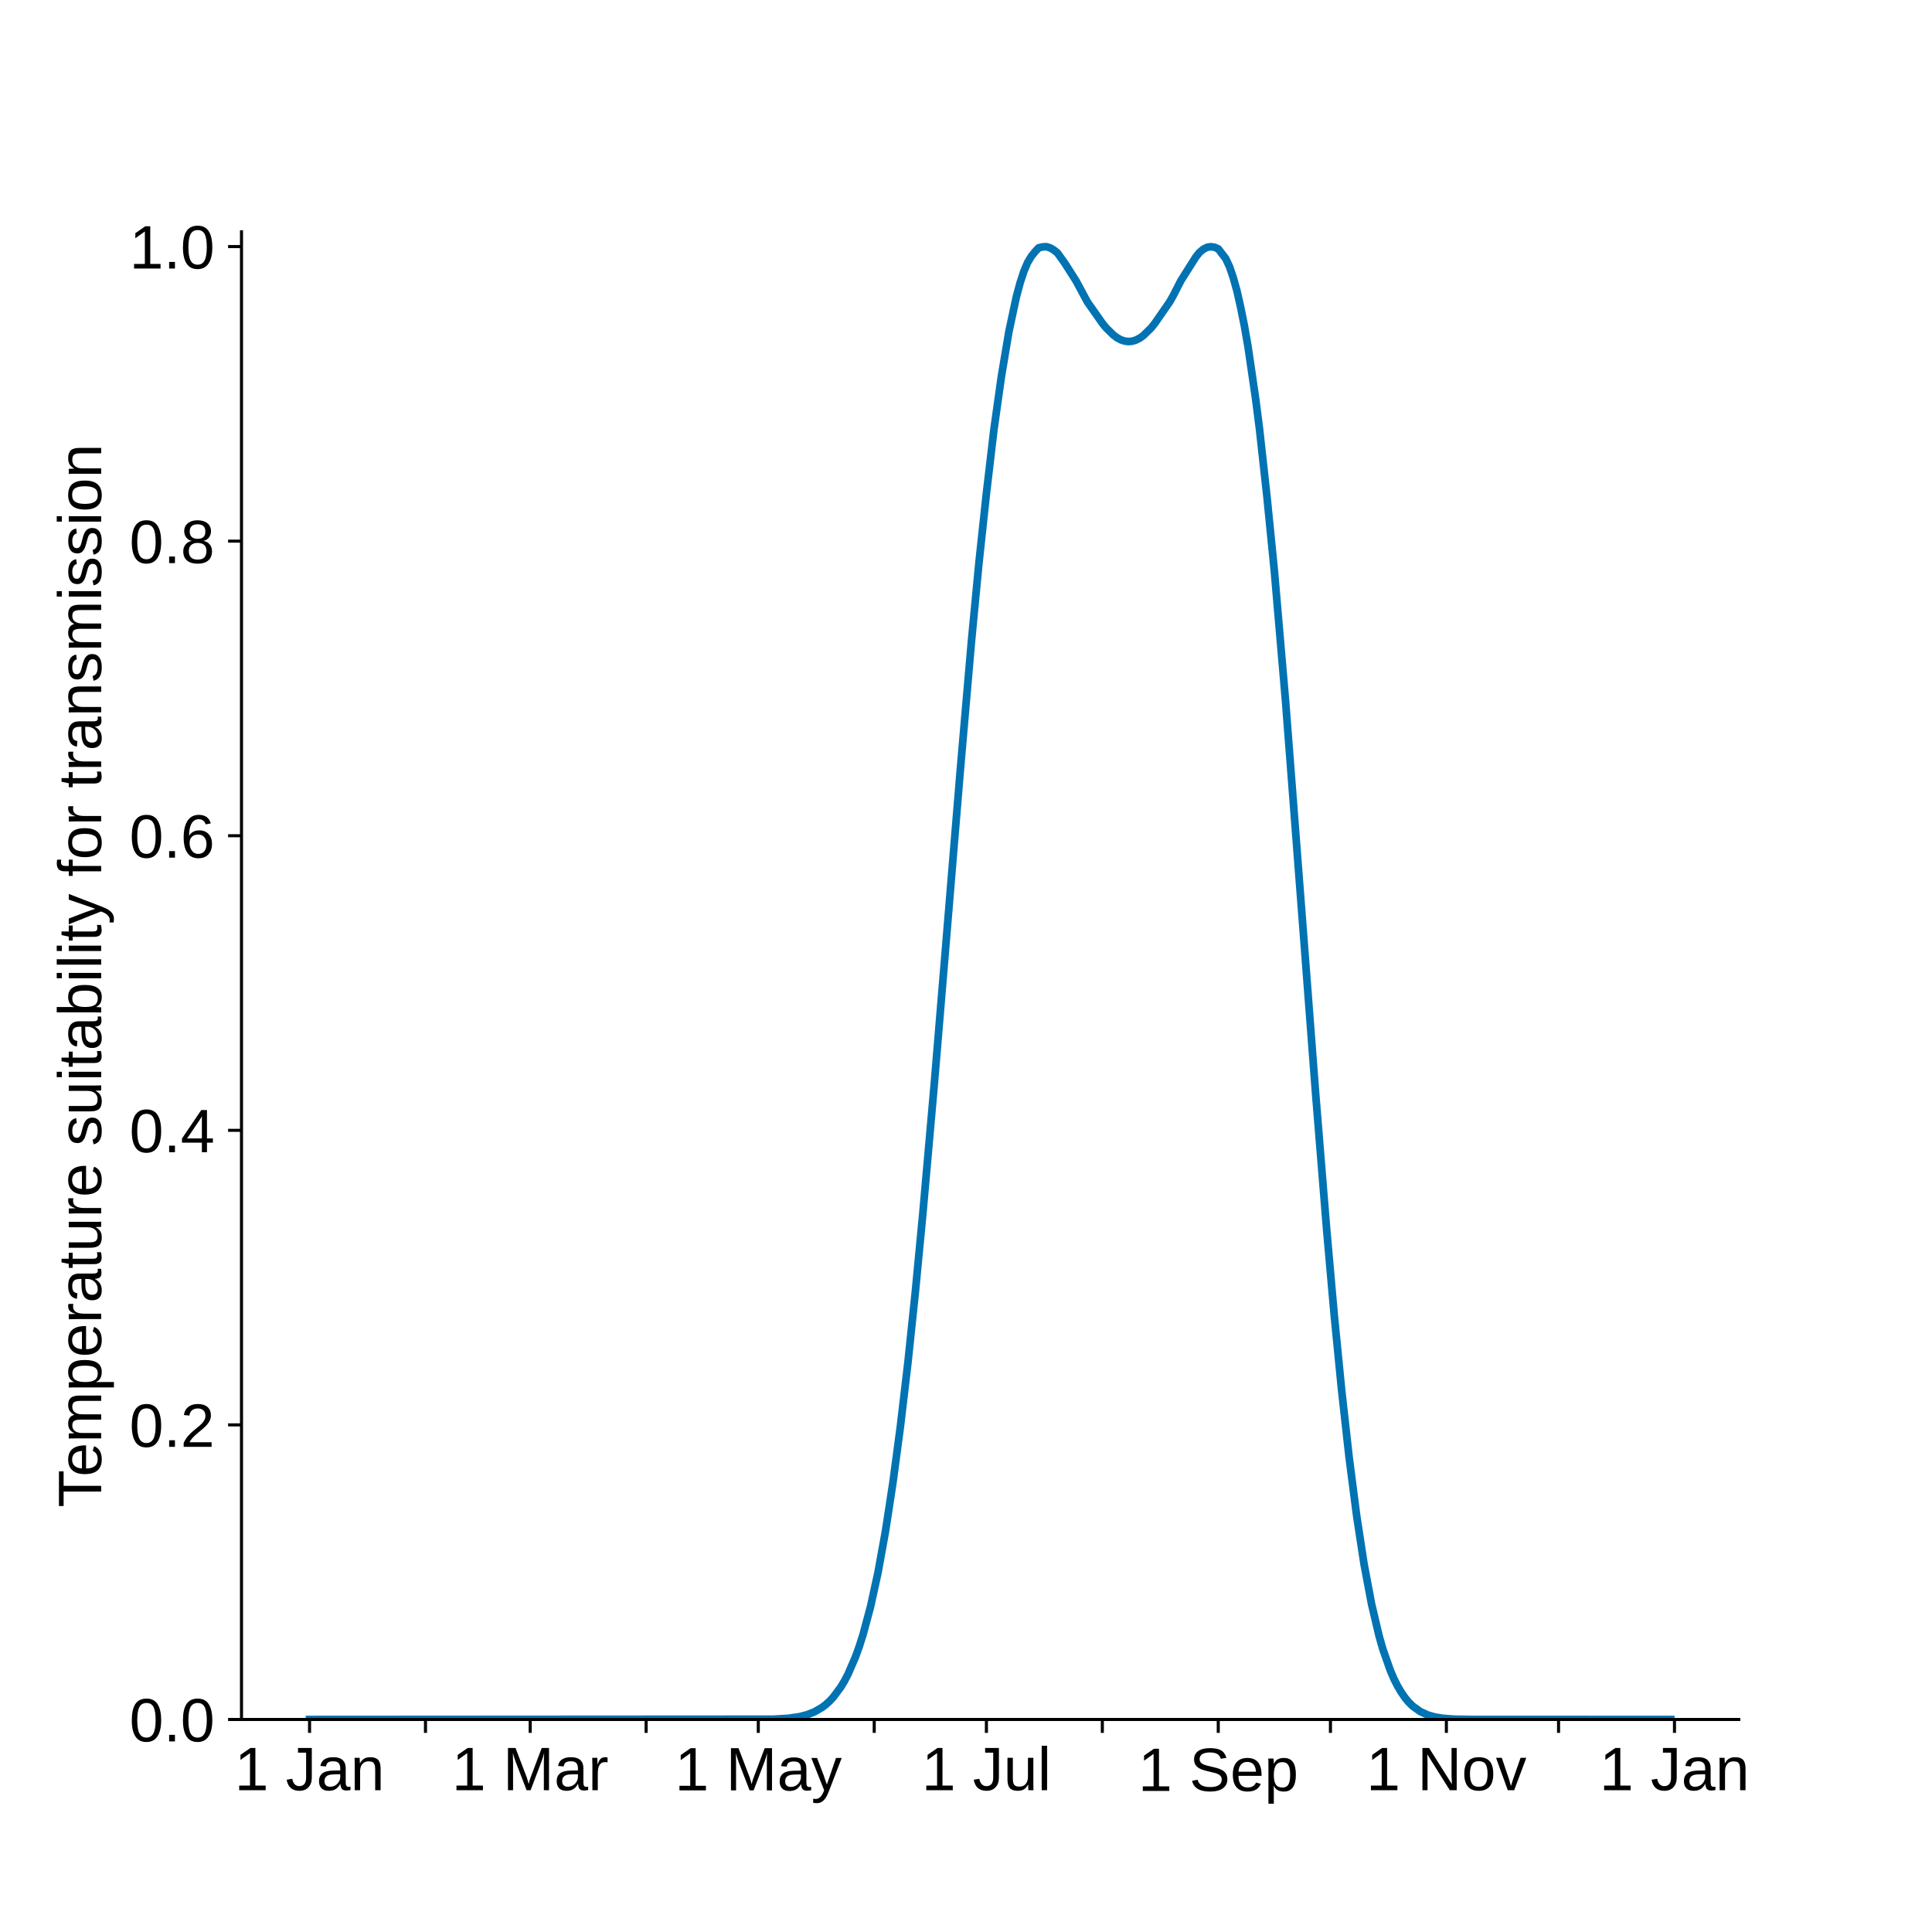
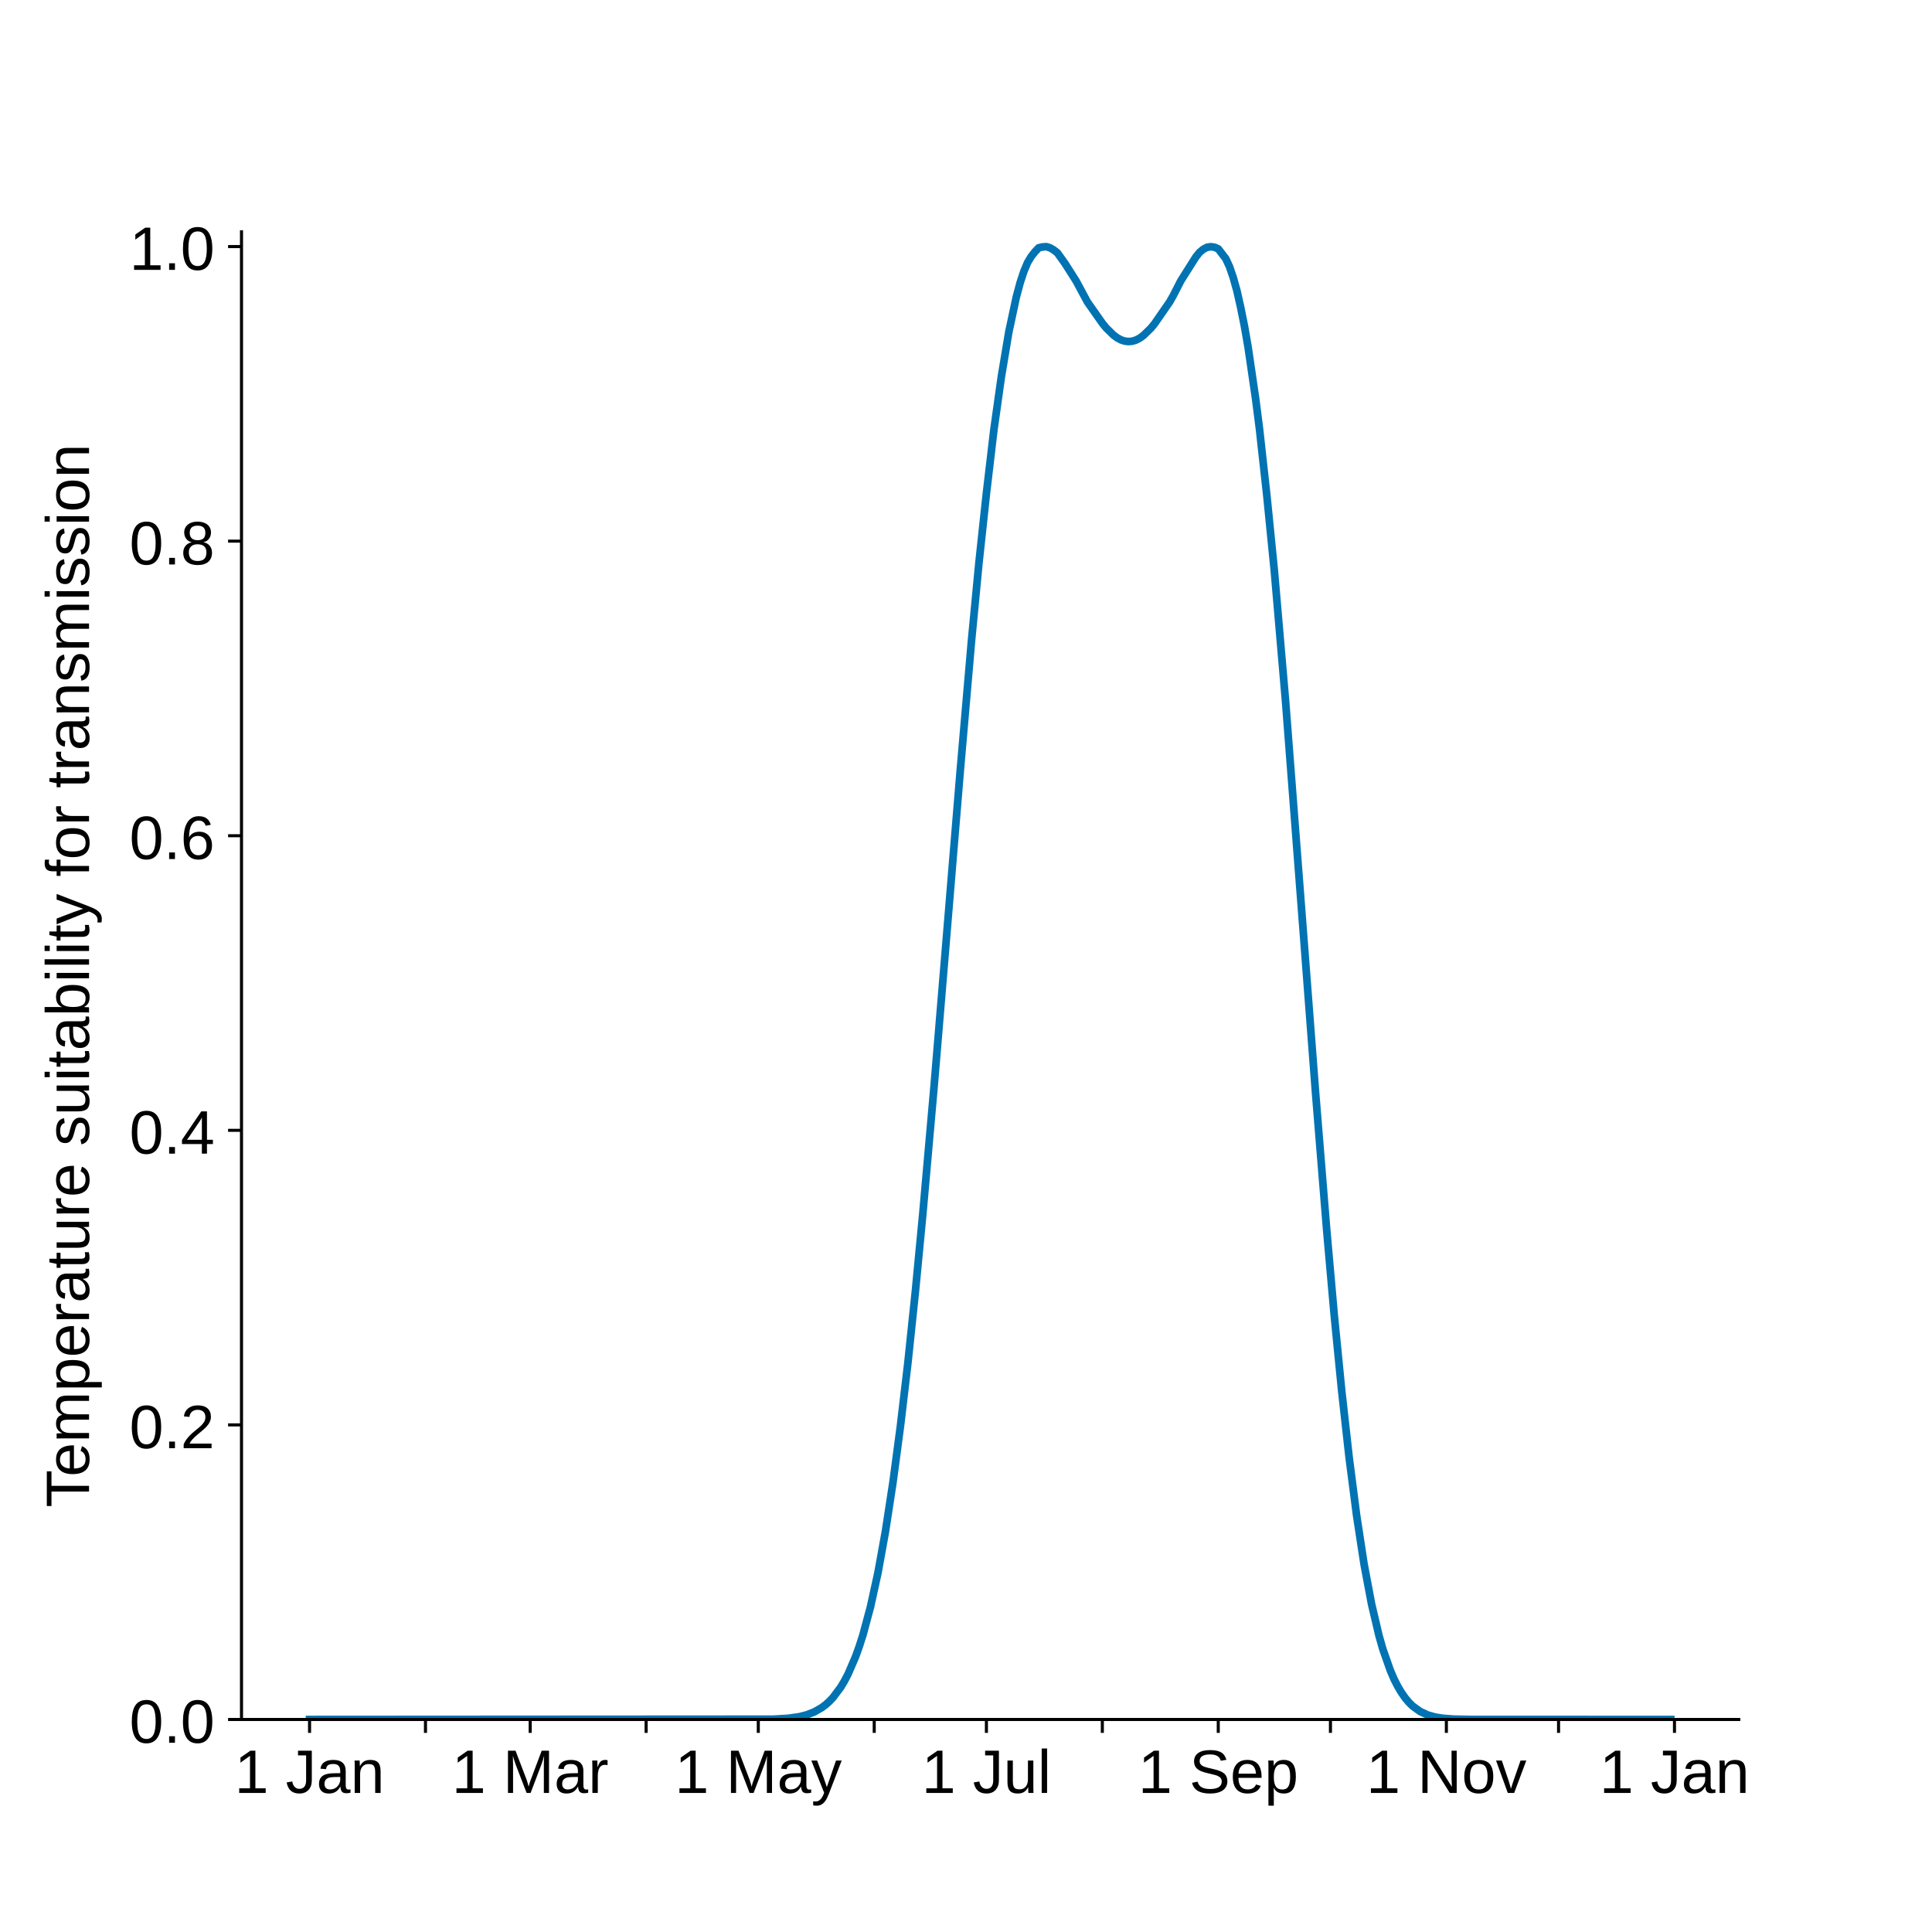
<svg xmlns="http://www.w3.org/2000/svg" xmlns:xlink="http://www.w3.org/1999/xlink" width="504pt" height="504pt" viewBox="0 0 504 504" version="1.1">
  <defs>
    <style type="text/css">*{stroke-linejoin: round; stroke-linecap: butt}</style>
  </defs>
  <g id="figure_1">
    <g id="patch_1">
      <path d="M 0 504  L 504 504  L 504 0  L 0 0  L 0 504  z " style="fill: none" />
    </g>
    <g id="axes_1">
      <g id="patch_2">
        <path d="M 63 448.56  L 453.6 448.56  L 453.6 60.48  L 63 60.48  L 63 448.56  z " style="fill: none" />
      </g>
      <g id="matplotlib.axis_1">
        <g id="xtick_1">
          <g id="line2d_1">
            <defs>
-               <path id="m9fd8304ebf" d="M 0 0  L 0 3.5  " style="stroke: #000000; stroke-width: 0.8" />
+               <path id="m4868870f4b" d="M 0 0  L 0 3.5  " style="stroke: #000000; stroke-width: 0.8" />
            </defs>
            <g>
-               <use xlink:href="#m9fd8304ebf" x="80.755" y="448.56" style="stroke: #000000; stroke-width: 0.8" />
+               <use xlink:href="#m4868870f4b" x="80.755" y="448.56" style="stroke: #000000; stroke-width: 0.8" />
            </g>
          </g>
          <g id="text_1">
-             <text style="font-size: 16px; font-family: 'Arial', sans-serif; text-anchor: middle" x="80.755" y="467.012" transform="rotate(-0 80.75454 467.0125)">1 Jan</text>
+             <text style="font-size: 16px; font-family: 'Arial', sans-serif; text-anchor: middle" x="80.755" y="467.717" transform="rotate(-0 80.75454 467.7175)">1 Jan</text>
          </g>
        </g>
        <g id="xtick_2">
          <g id="line2d_2">
            <g>
-               <use xlink:href="#m9fd8304ebf" x="110.996" y="448.56" style="stroke: #000000; stroke-width: 0.8" />
+               <use xlink:href="#m4868870f4b" x="110.996" y="448.56" style="stroke: #000000; stroke-width: 0.8" />
            </g>
          </g>
        </g>
        <g id="xtick_3">
          <g id="line2d_3">
            <g>
-               <use xlink:href="#m9fd8304ebf" x="138.31" y="448.56" style="stroke: #000000; stroke-width: 0.8" />
+               <use xlink:href="#m4868870f4b" x="138.31" y="448.56" style="stroke: #000000; stroke-width: 0.8" />
            </g>
          </g>
          <g id="text_2">
-             <text style="font-size: 16px; font-family: 'Arial', sans-serif; text-anchor: middle" x="138.31" y="467.012" transform="rotate(-0 138.3105 467.0125)">1 Mar</text>
+             <text style="font-size: 16px; font-family: 'Arial', sans-serif; text-anchor: middle" x="138.31" y="467.717" transform="rotate(-0 138.3105 467.7175)">1 Mar</text>
          </g>
        </g>
        <g id="xtick_4">
          <g id="line2d_4">
            <g>
-               <use xlink:href="#m9fd8304ebf" x="168.552" y="448.56" style="stroke: #000000; stroke-width: 0.8" />
+               <use xlink:href="#m4868870f4b" x="168.552" y="448.56" style="stroke: #000000; stroke-width: 0.8" />
            </g>
          </g>
        </g>
        <g id="xtick_5">
          <g id="line2d_5">
            <g>
-               <use xlink:href="#m9fd8304ebf" x="197.817" y="448.56" style="stroke: #000000; stroke-width: 0.8" />
+               <use xlink:href="#m4868870f4b" x="197.817" y="448.56" style="stroke: #000000; stroke-width: 0.8" />
            </g>
          </g>
          <g id="text_3">
-             <text style="font-size: 16px; font-family: 'Arial', sans-serif; text-anchor: middle" x="197.817" y="467.06" transform="rotate(-0 197.8175 467.06)">1 May</text>
+             <text style="font-size: 16px; font-family: 'Arial', sans-serif; text-anchor: middle" x="197.817" y="467.717" transform="rotate(-0 197.8175 467.7175)">1 May</text>
          </g>
        </g>
        <g id="xtick_6">
          <g id="line2d_6">
            <g>
-               <use xlink:href="#m9fd8304ebf" x="228.059" y="448.56" style="stroke: #000000; stroke-width: 0.8" />
+               <use xlink:href="#m4868870f4b" x="228.059" y="448.56" style="stroke: #000000; stroke-width: 0.8" />
            </g>
          </g>
        </g>
        <g id="xtick_7">
          <g id="line2d_7">
            <g>
-               <use xlink:href="#m9fd8304ebf" x="257.324" y="448.56" style="stroke: #000000; stroke-width: 0.8" />
+               <use xlink:href="#m4868870f4b" x="257.324" y="448.56" style="stroke: #000000; stroke-width: 0.8" />
            </g>
          </g>
          <g id="text_4">
-             <text style="font-size: 16px; font-family: 'Arial', sans-serif; text-anchor: middle" x="257.324" y="467.012" transform="rotate(-0 257.3245 467.0125)">1 Jul</text>
+             <text style="font-size: 16px; font-family: 'Arial', sans-serif; text-anchor: middle" x="257.324" y="467.717" transform="rotate(-0 257.3245 467.7175)">1 Jul</text>
          </g>
        </g>
        <g id="xtick_8">
          <g id="line2d_8">
            <g>
-               <use xlink:href="#m9fd8304ebf" x="287.566" y="448.56" style="stroke: #000000; stroke-width: 0.8" />
+               <use xlink:href="#m4868870f4b" x="287.566" y="448.56" style="stroke: #000000; stroke-width: 0.8" />
            </g>
          </g>
        </g>
        <g id="xtick_9">
          <g id="line2d_9">
            <g>
-               <use xlink:href="#m9fd8304ebf" x="317.807" y="448.56" style="stroke: #000000; stroke-width: 0.8" />
+               <use xlink:href="#m4868870f4b" x="317.807" y="448.56" style="stroke: #000000; stroke-width: 0.8" />
            </g>
          </g>
          <g id="text_5">
-             <text style="font-size: 16px; font-family: 'Arial', sans-serif; text-anchor: middle" x="317.807" y="467.207" transform="rotate(-0 317.807 467.2075)">1 Sep</text>
+             <text style="font-size: 16px; font-family: 'Arial', sans-serif; text-anchor: middle" x="317.807" y="467.717" transform="rotate(-0 317.807 467.7175)">1 Sep</text>
          </g>
        </g>
        <g id="xtick_10">
          <g id="line2d_10">
            <g>
-               <use xlink:href="#m9fd8304ebf" x="347.073" y="448.56" style="stroke: #000000; stroke-width: 0.8" />
+               <use xlink:href="#m4868870f4b" x="347.073" y="448.56" style="stroke: #000000; stroke-width: 0.8" />
            </g>
          </g>
        </g>
        <g id="xtick_11">
          <g id="line2d_11">
            <g>
-               <use xlink:href="#m9fd8304ebf" x="377.314" y="448.56" style="stroke: #000000; stroke-width: 0.8" />
+               <use xlink:href="#m4868870f4b" x="377.314" y="448.56" style="stroke: #000000; stroke-width: 0.8" />
            </g>
          </g>
          <g id="text_6">
-             <text style="font-size: 16px; font-family: 'Arial', sans-serif; text-anchor: middle" x="377.314" y="467.012" transform="rotate(-0 377.314 467.0125)">1 Nov</text>
+             <text style="font-size: 16px; font-family: 'Arial', sans-serif; text-anchor: middle" x="377.314" y="467.717" transform="rotate(-0 377.314 467.7175)">1 Nov</text>
          </g>
        </g>
        <g id="xtick_12">
          <g id="line2d_12">
            <g>
-               <use xlink:href="#m9fd8304ebf" x="406.58" y="448.56" style="stroke: #000000; stroke-width: 0.8" />
+               <use xlink:href="#m4868870f4b" x="406.58" y="448.56" style="stroke: #000000; stroke-width: 0.8" />
            </g>
          </g>
        </g>
        <g id="xtick_13">
          <g id="line2d_13">
            <g>
-               <use xlink:href="#m9fd8304ebf" x="436.821" y="448.56" style="stroke: #000000; stroke-width: 0.8" />
+               <use xlink:href="#m4868870f4b" x="436.821" y="448.56" style="stroke: #000000; stroke-width: 0.8" />
            </g>
          </g>
          <g id="text_7">
-             <text style="font-size: 16px; font-family: 'Arial', sans-serif; text-anchor: middle" x="436.821" y="467.012" transform="rotate(-0 436.821 467.0125)">1 Jan</text>
+             <text style="font-size: 16px; font-family: 'Arial', sans-serif; text-anchor: middle" x="436.821" y="467.717" transform="rotate(-0 436.821 467.7175)">1 Jan</text>
          </g>
        </g>
      </g>
      <g id="matplotlib.axis_2">
        <g id="ytick_1">
          <g id="line2d_14">
            <defs>
-               <path id="m8b0460a61b" d="M 0 0  L -3.5 0  " style="stroke: #000000; stroke-width: 0.8" />
+               <path id="m401895f578" d="M 0 0  L -3.5 0  " style="stroke: #000000; stroke-width: 0.8" />
            </defs>
            <g>
-               <use xlink:href="#m8b0460a61b" x="63" y="448.56" style="stroke: #000000; stroke-width: 0.8" />
+               <use xlink:href="#m401895f578" x="63" y="448.56" style="stroke: #000000; stroke-width: 0.8" />
            </g>
          </g>
          <g id="text_8">
-             <text style="font-size: 16px; font-family: 'Arial', sans-serif; text-anchor: end" x="56" y="454.286" transform="rotate(-0 56 454.2862)">0.0</text>
+             <text style="font-size: 16px; font-family: 'Arial', sans-serif; text-anchor: end" x="56" y="454.639" transform="rotate(-0 56 454.6388)">0.0</text>
          </g>
        </g>
        <g id="ytick_2">
          <g id="line2d_15">
            <g>
-               <use xlink:href="#m8b0460a61b" x="63" y="371.712" style="stroke: #000000; stroke-width: 0.8" />
+               <use xlink:href="#m401895f578" x="63" y="371.712" style="stroke: #000000; stroke-width: 0.8" />
            </g>
          </g>
          <g id="text_9">
-             <text style="font-size: 16px; font-family: 'Arial', sans-serif; text-anchor: end" x="56" y="377.439" transform="rotate(-0 56 377.4387)">0.2</text>
+             <text style="font-size: 16px; font-family: 'Arial', sans-serif; text-anchor: end" x="56" y="377.791" transform="rotate(-0 56 377.7912)">0.2</text>
          </g>
        </g>
        <g id="ytick_3">
          <g id="line2d_16">
            <g>
-               <use xlink:href="#m8b0460a61b" x="63" y="294.865" style="stroke: #000000; stroke-width: 0.8" />
+               <use xlink:href="#m401895f578" x="63" y="294.865" style="stroke: #000000; stroke-width: 0.8" />
            </g>
          </g>
          <g id="text_10">
-             <text style="font-size: 16px; font-family: 'Arial', sans-serif; text-anchor: end" x="56" y="300.591" transform="rotate(-0 56 300.5912)">0.4</text>
+             <text style="font-size: 16px; font-family: 'Arial', sans-serif; text-anchor: end" x="56" y="300.944" transform="rotate(-0 56 300.9437)">0.4</text>
          </g>
        </g>
        <g id="ytick_4">
          <g id="line2d_17">
            <g>
-               <use xlink:href="#m8b0460a61b" x="63" y="218.017" style="stroke: #000000; stroke-width: 0.8" />
+               <use xlink:href="#m401895f578" x="63" y="218.017" style="stroke: #000000; stroke-width: 0.8" />
            </g>
          </g>
          <g id="text_11">
-             <text style="font-size: 16px; font-family: 'Arial', sans-serif; text-anchor: end" x="56" y="223.744" transform="rotate(-0 56 223.7437)">0.6</text>
+             <text style="font-size: 16px; font-family: 'Arial', sans-serif; text-anchor: end" x="56" y="224.096" transform="rotate(-0 56 224.0962)">0.6</text>
          </g>
        </g>
        <g id="ytick_5">
          <g id="line2d_18">
            <g>
-               <use xlink:href="#m8b0460a61b" x="63" y="141.17" style="stroke: #000000; stroke-width: 0.8" />
+               <use xlink:href="#m401895f578" x="63" y="141.17" style="stroke: #000000; stroke-width: 0.8" />
            </g>
          </g>
          <g id="text_12">
-             <text style="font-size: 16px; font-family: 'Arial', sans-serif; text-anchor: end" x="56" y="146.896" transform="rotate(-0 56 146.8962)">0.8</text>
+             <text style="font-size: 16px; font-family: 'Arial', sans-serif; text-anchor: end" x="56" y="147.249" transform="rotate(-0 56 147.2487)">0.8</text>
          </g>
        </g>
        <g id="ytick_6">
          <g id="line2d_19">
            <g>
-               <use xlink:href="#m8b0460a61b" x="63" y="64.322" style="stroke: #000000; stroke-width: 0.8" />
+               <use xlink:href="#m401895f578" x="63" y="64.322" style="stroke: #000000; stroke-width: 0.8" />
            </g>
          </g>
          <g id="text_13">
-             <text style="font-size: 16px; font-family: 'Arial', sans-serif; text-anchor: end" x="56" y="70.049" transform="rotate(-0 56 70.04863)">1.0</text>
+             <text style="font-size: 16px; font-family: 'Arial', sans-serif; text-anchor: end" x="56" y="70.401" transform="rotate(-0 56 70.40113)">1.0</text>
          </g>
        </g>
        <g id="text_14">
-           <text style="font-size: 16px; font-family: 'Arial', sans-serif; text-anchor: middle" x="26.392" y="254.52" transform="rotate(-90 26.3925 254.52)">Temperature suitability for transmission</text>
+           <text style="font-size: 16px; font-family: 'Arial', sans-serif; text-anchor: middle" x="23.227" y="254.52" transform="rotate(-90 23.2275 254.52)">Temperature suitability for transmission</text>
        </g>
      </g>
      <g id="line2d_20">
-         <path d="M 80.755 448.56  L 201.72 448.484  L 205.622 448.255  L 208.548 447.834  L 210.499 447.336  L 212.45 446.576  L 214.401 445.447  L 215.377 444.714  L 216.352 443.84  L 217.328 442.804  L 219.279 440.194  L 220.255 438.583  L 221.23 436.725  L 223.181 432.203  L 224.157 429.494  L 225.132 426.438  L 227.083 419.18  L 229.034 410.278  L 230.985 399.506  L 232.936 386.77  L 234.887 372.108  L 236.838 355.552  L 238.79 336.96  L 240.741 316.552  L 243.667 283.484  L 246.594 248.311  L 250.496 201.099  L 253.422 167.281  L 255.373 146.875  L 257.324 128.709  L 259.276 112.116  L 261.227 98.234  L 263.178 86.568  L 265.129 77.459  L 266.104 73.821  L 267.08 70.839  L 268.055 68.515  L 269.031 66.886  L 270.006 65.664  L 270.982 64.637  L 271.957 64.419  L 272.933 64.345  L 273.908 64.641  L 274.884 65.209  L 275.859 65.977  L 277.81 68.709  L 280.737 73.312  L 283.664 78.758  L 287.566 84.319  L 288.541 85.519  L 290.492 87.43  L 291.468 88.151  L 292.443 88.669  L 293.419 88.985  L 294.394 89.098  L 295.37 89.006  L 296.345 88.71  L 297.321 88.209  L 298.297 87.503  L 300.248 85.599  L 301.223 84.4  L 305.125 78.763  L 306.101 77.042  L 308.052 73.224  L 311.954 67.052  L 312.929 65.828  L 313.905 65.027  L 314.88 64.511  L 315.856 64.364  L 316.831 64.492  L 317.807 64.921  L 319.758 67.465  L 320.734 69.554  L 321.709 72.392  L 322.685 75.89  L 323.66 80.226  L 324.636 85.076  L 325.611 90.702  L 327.562 104.08  L 328.538 111.708  L 330.489 129.367  L 332.44 148.938  L 335.366 182.964  L 340.244 246.455  L 343.171 284.843  L 346.097 320.909  L 348.048 342.959  L 349.999 362.744  L 351.95 380.216  L 353.901 395.353  L 355.852 408.112  L 357.803 418.469  L 359.755 426.756  L 360.73 430.178  L 362.681 435.74  L 363.657 438.018  L 364.632 439.935  L 365.608 441.562  L 366.583 442.957  L 367.559 444.122  L 368.534 445.08  L 370.485 446.482  L 372.436 447.384  L 374.387 447.929  L 376.338 448.245  L 379.265 448.467  L 384.143 448.554  L 421.213 448.56  L 435.845 448.56  L 435.845 448.56  " clip-path="url(#p6ab7e65d84)" style="fill: none; stroke: #0173b2; stroke-width: 2; stroke-linecap: square" />
+         <path d="M 80.755 448.56  L 201.72 448.484  L 205.622 448.255  L 208.548 447.834  L 210.499 447.336  L 212.45 446.576  L 214.401 445.447  L 215.377 444.714  L 216.352 443.84  L 217.328 442.804  L 219.279 440.194  L 220.255 438.583  L 221.23 436.725  L 223.181 432.203  L 224.157 429.494  L 225.132 426.438  L 227.083 419.18  L 229.034 410.278  L 230.985 399.506  L 232.936 386.77  L 234.887 372.108  L 236.838 355.552  L 238.79 336.96  L 240.741 316.552  L 243.667 283.484  L 246.594 248.311  L 250.496 201.099  L 253.422 167.281  L 255.373 146.875  L 257.324 128.709  L 259.276 112.116  L 261.227 98.234  L 263.178 86.568  L 265.129 77.459  L 266.104 73.821  L 267.08 70.839  L 268.055 68.515  L 269.031 66.886  L 270.006 65.664  L 270.982 64.637  L 271.957 64.419  L 272.933 64.345  L 273.908 64.641  L 274.884 65.209  L 275.859 65.977  L 277.81 68.709  L 280.737 73.312  L 283.664 78.758  L 287.566 84.319  L 288.541 85.519  L 290.492 87.43  L 291.468 88.151  L 292.443 88.669  L 293.419 88.985  L 294.394 89.098  L 295.37 89.006  L 296.345 88.71  L 297.321 88.209  L 298.297 87.503  L 300.248 85.599  L 301.223 84.4  L 305.125 78.763  L 306.101 77.042  L 308.052 73.224  L 311.954 67.052  L 312.929 65.828  L 313.905 65.027  L 314.88 64.511  L 315.856 64.364  L 316.831 64.492  L 317.807 64.921  L 319.758 67.465  L 320.734 69.554  L 321.709 72.392  L 322.685 75.89  L 323.66 80.226  L 324.636 85.076  L 325.611 90.702  L 327.562 104.08  L 328.538 111.708  L 330.489 129.367  L 332.44 148.938  L 335.366 182.964  L 340.244 246.455  L 343.171 284.843  L 346.097 320.909  L 348.048 342.959  L 349.999 362.744  L 351.95 380.216  L 353.901 395.353  L 355.852 408.112  L 357.803 418.469  L 359.755 426.756  L 360.73 430.178  L 362.681 435.74  L 363.657 438.018  L 364.632 439.935  L 365.608 441.562  L 366.583 442.957  L 367.559 444.122  L 368.534 445.08  L 370.485 446.482  L 372.436 447.384  L 374.387 447.929  L 376.338 448.245  L 379.265 448.467  L 384.143 448.554  L 421.213 448.56  L 435.845 448.56  L 435.845 448.56  " clip-path="url(#pa8ae1da5de)" style="fill: none; stroke: #0173b2; stroke-width: 2; stroke-linecap: square" />
      </g>
      <g id="patch_3">
        <path d="M 63 448.56  L 63 60.48  " style="fill: none; stroke: #000000; stroke-width: 0.8; stroke-linejoin: miter; stroke-linecap: square" />
      </g>
      <g id="patch_4">
        <path d="M 63 448.56  L 453.6 448.56  " style="fill: none; stroke: #000000; stroke-width: 0.8; stroke-linejoin: miter; stroke-linecap: square" />
      </g>
    </g>
  </g>
  <defs>
-     <clipPath id="p6ab7e65d84">
+     <clipPath id="pa8ae1da5de">
      <rect x="63" y="60.48" width="390.6" height="388.08" />
    </clipPath>
  </defs>
</svg>
